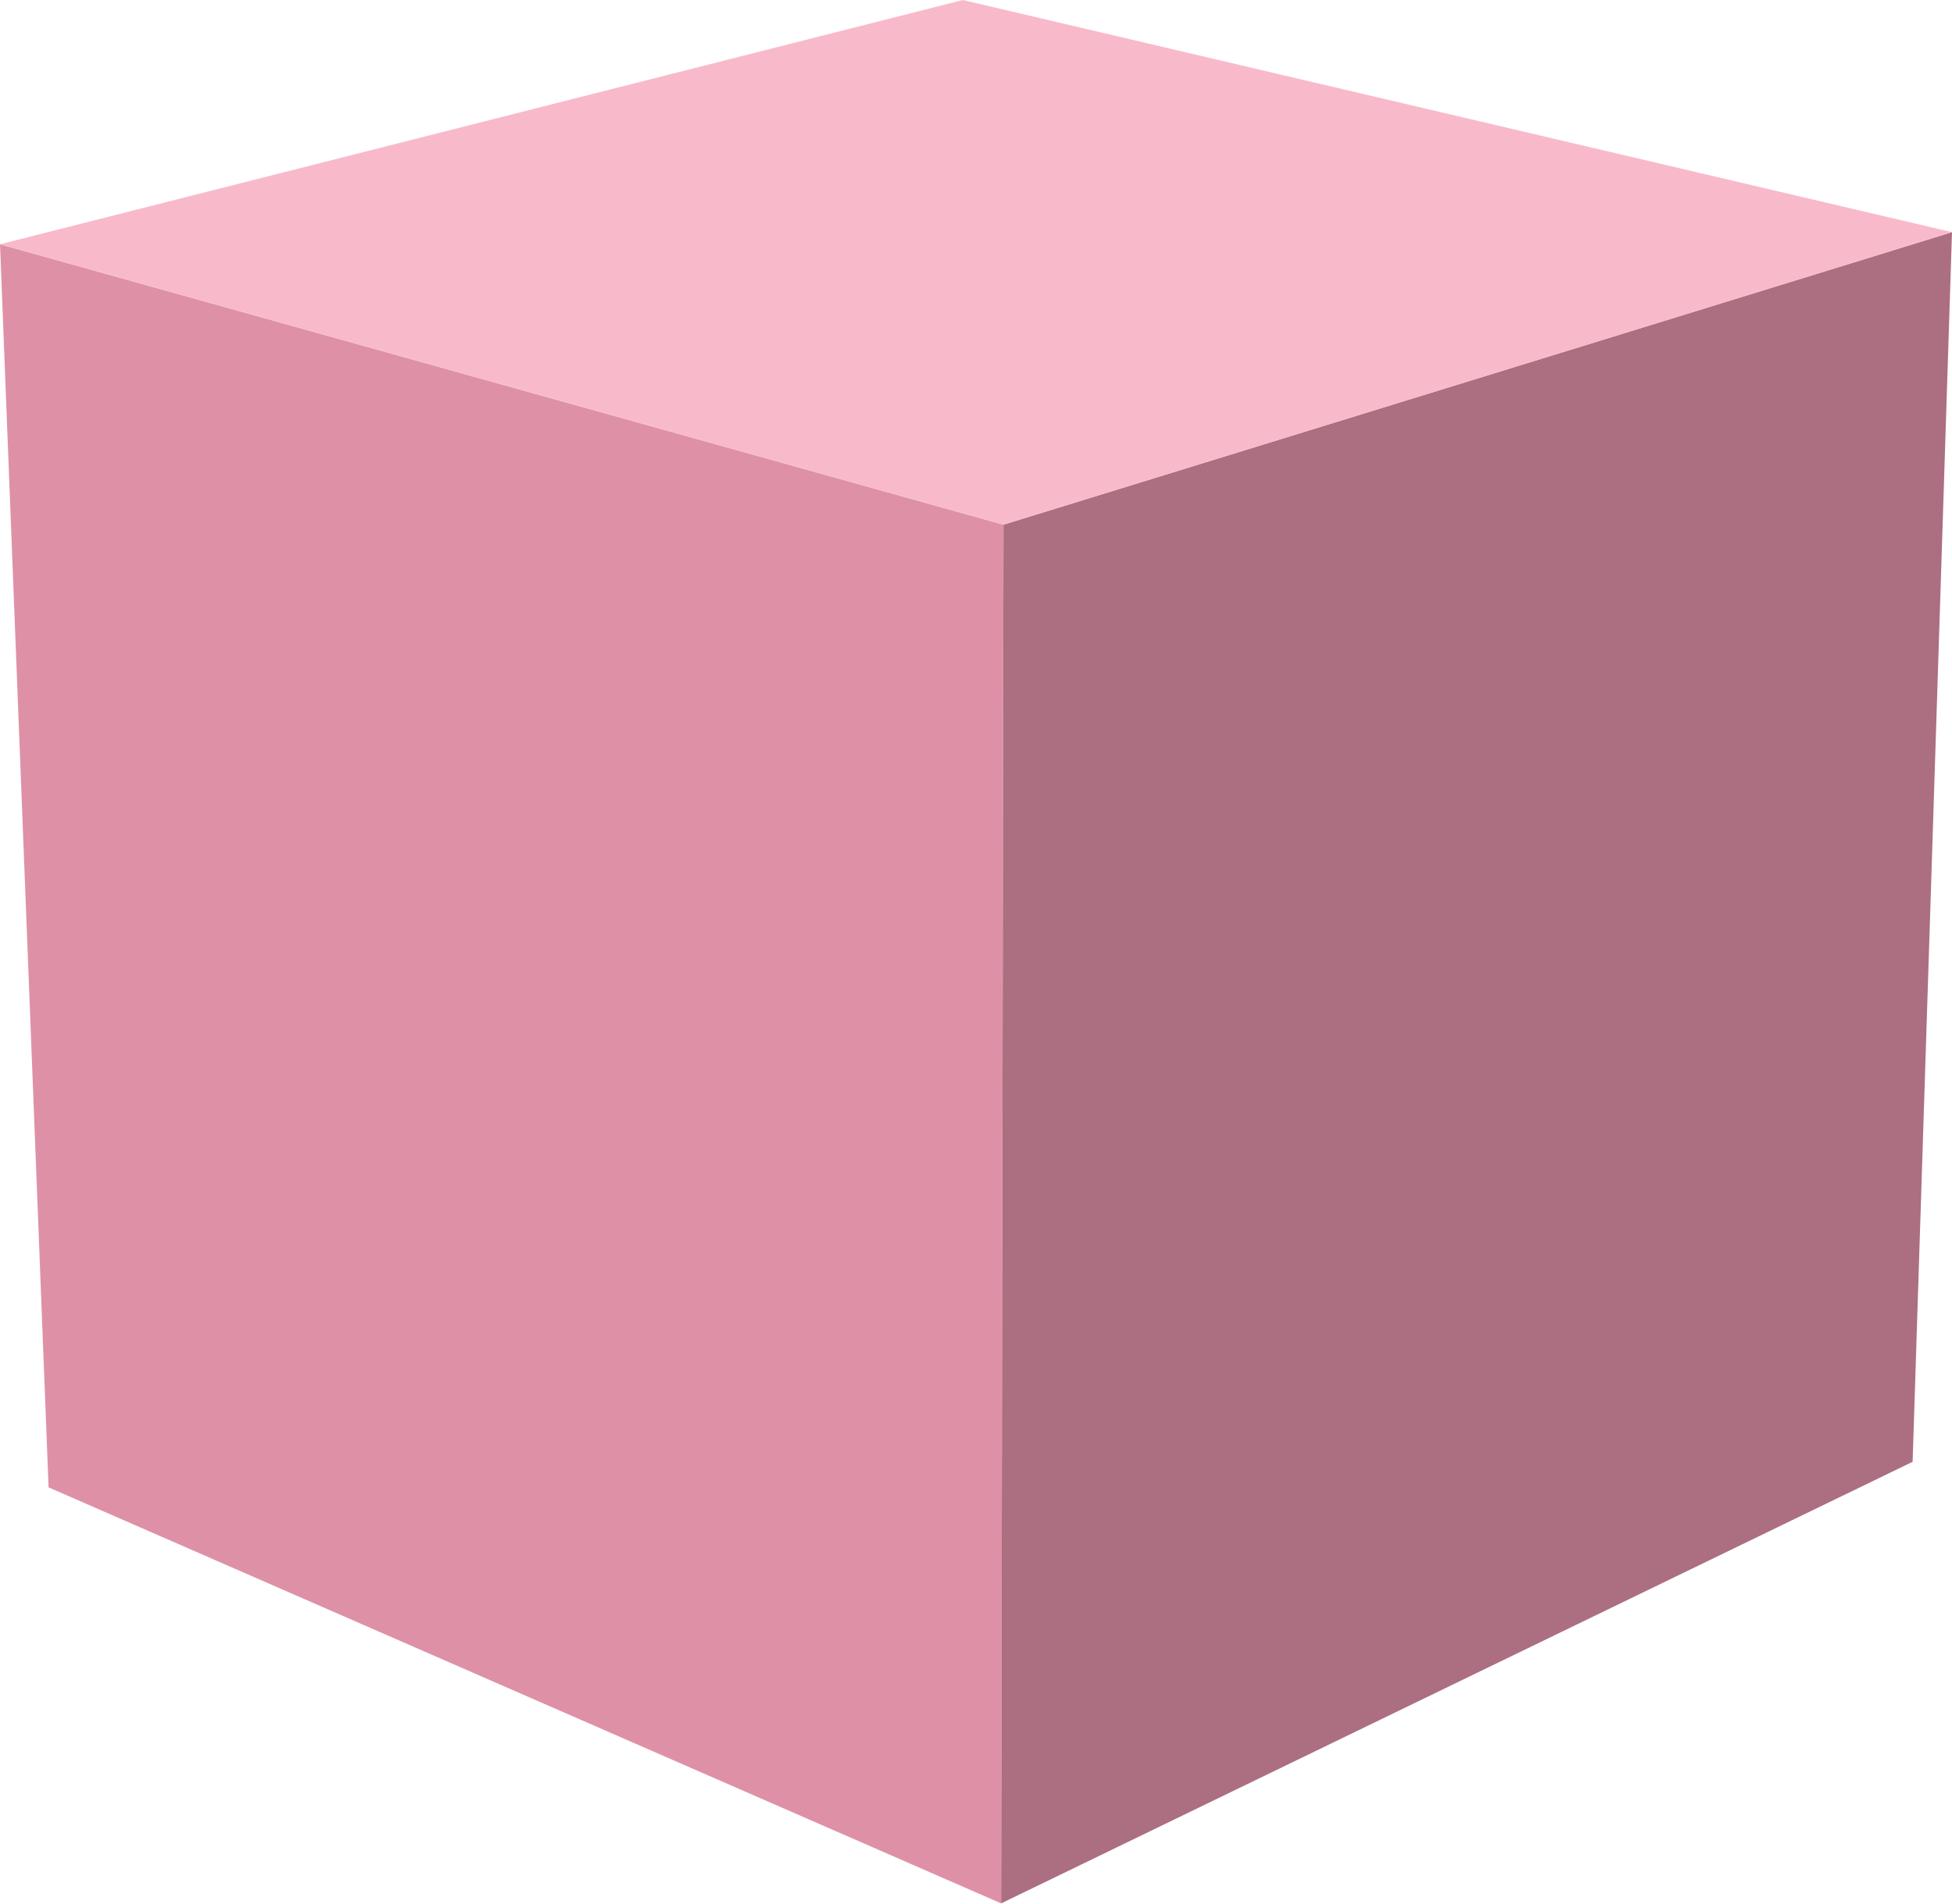
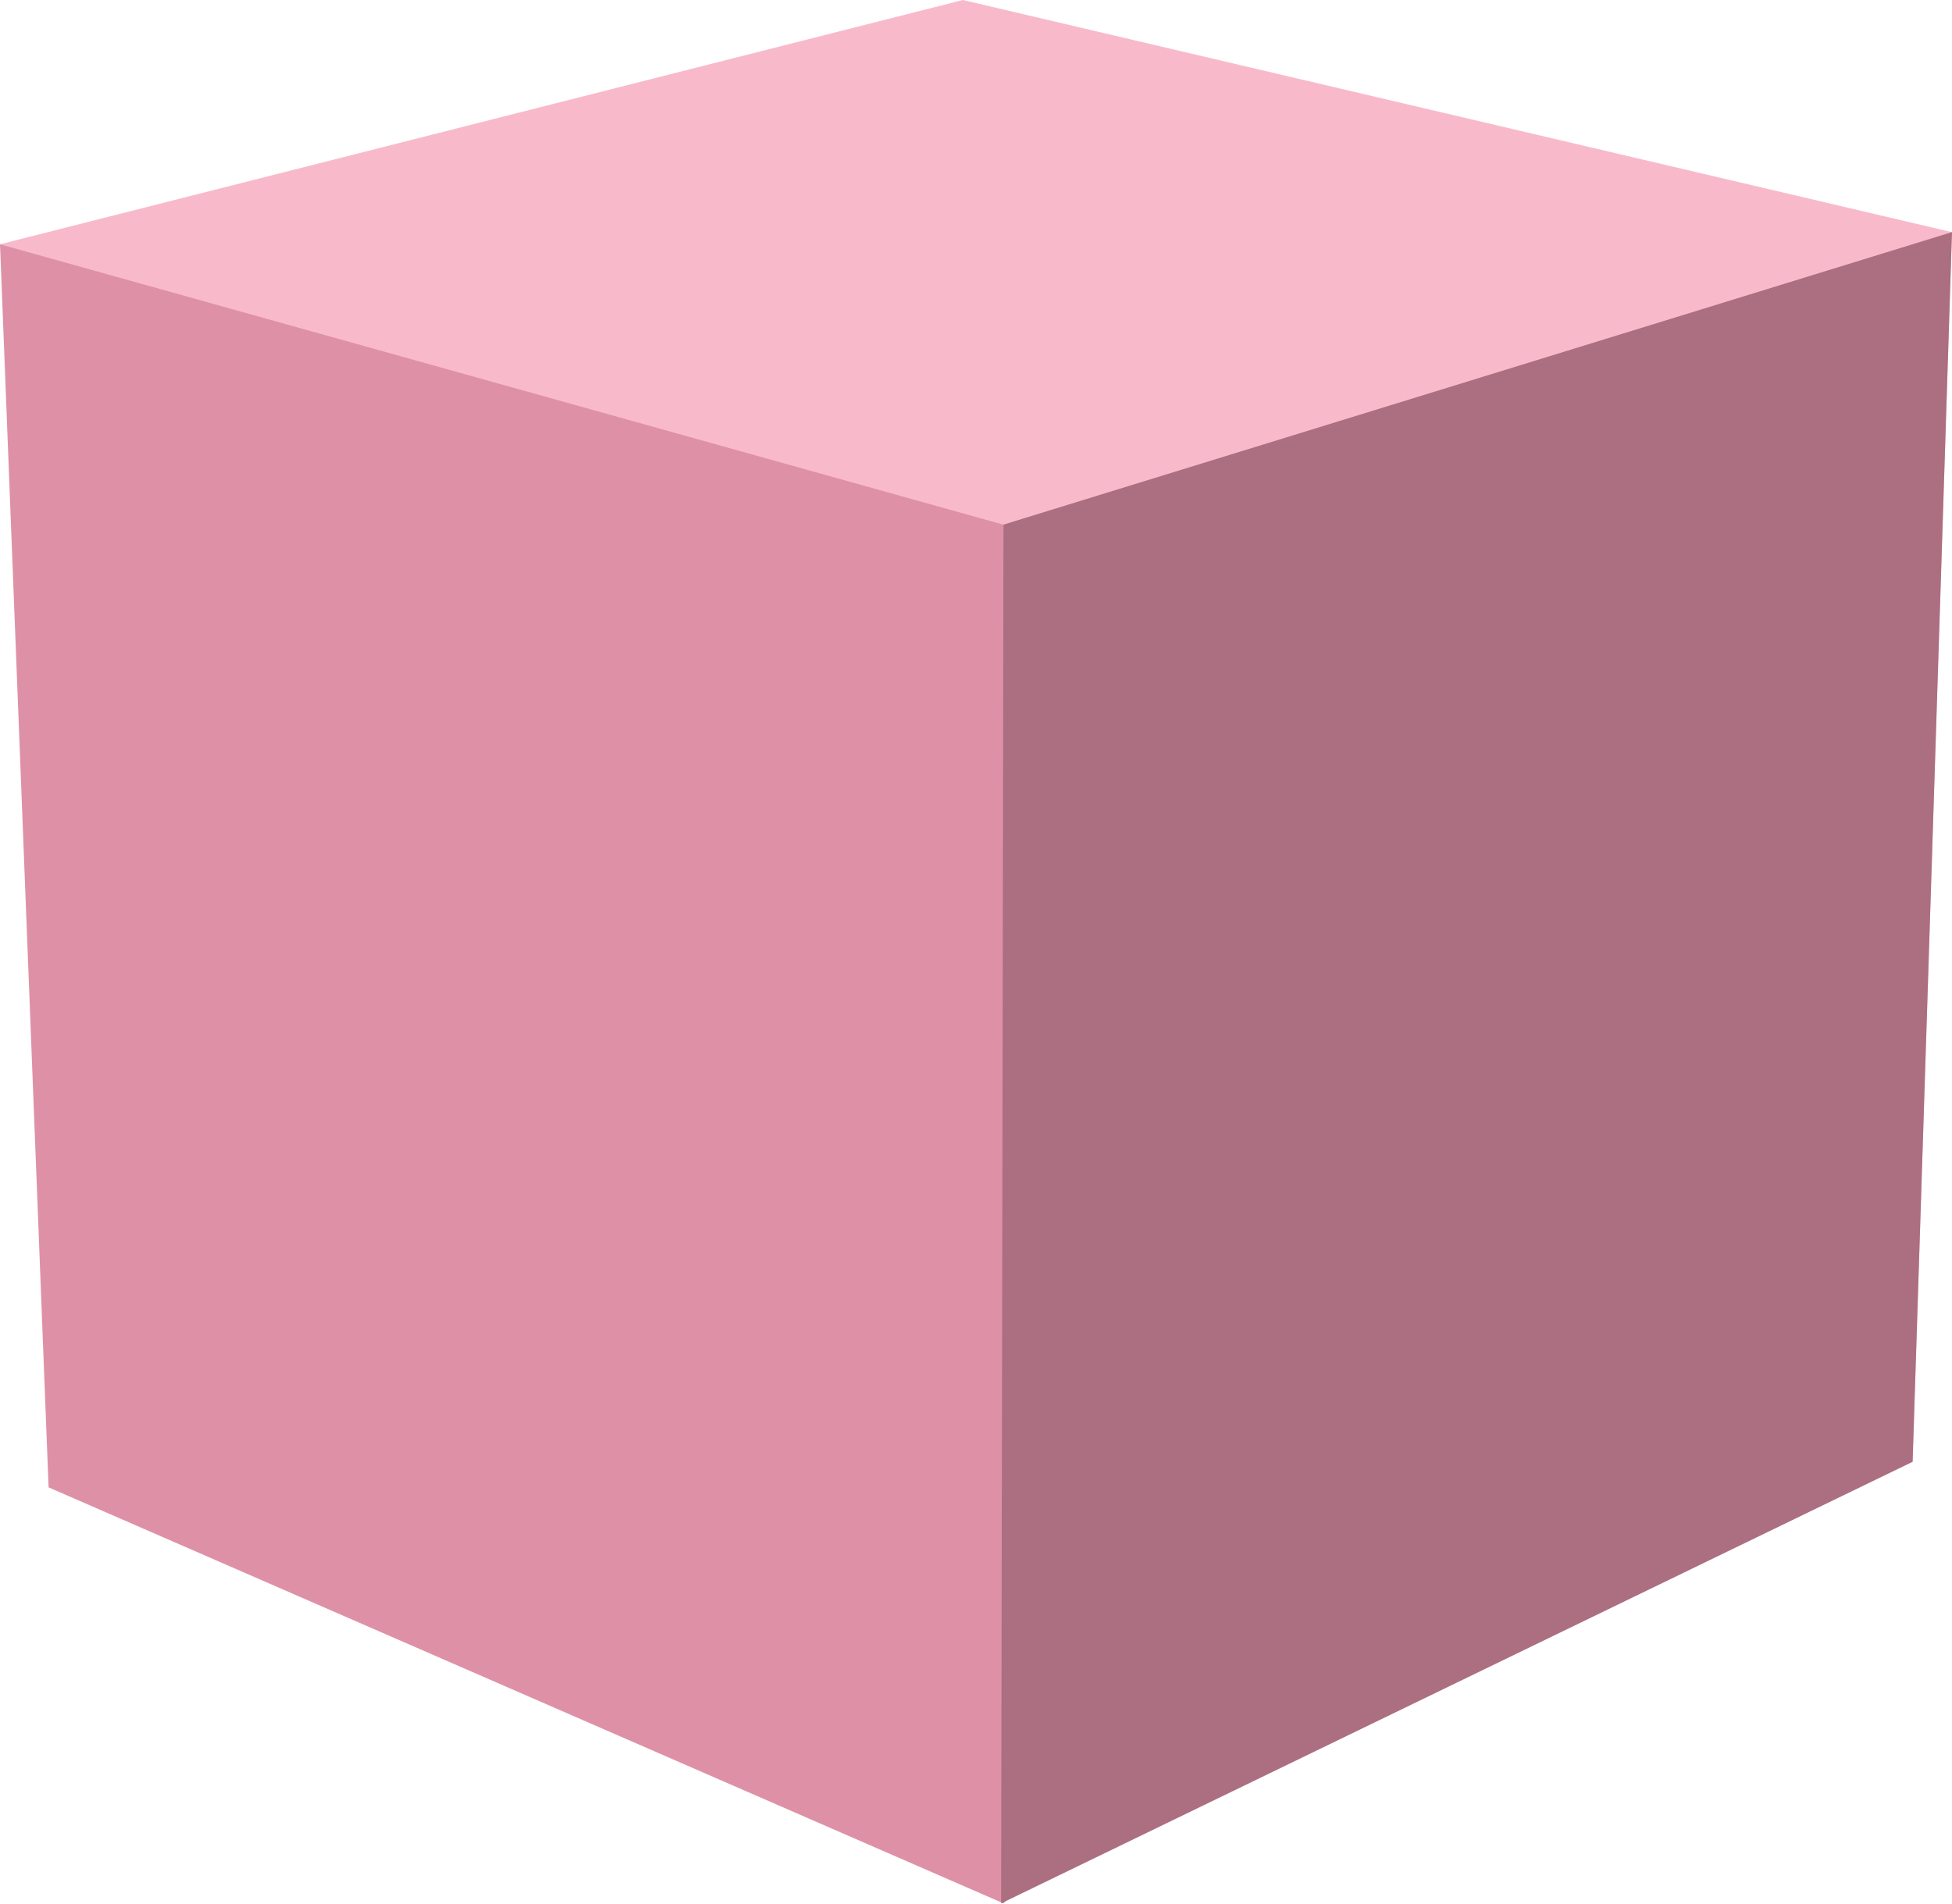
<svg xmlns="http://www.w3.org/2000/svg" width="770.76" height="751.71" version="1.1" viewBox="0 0 493.29 481.09" xml:space="preserve">
-   <g>
-     <path d="m0 61.739 253.59 70.873-0.593 348.48-240.72-105.15z" fill="#de91a6" />
-     <path d="m493.29 58.678-239.7 73.933-0.593 348.48 230.34-111.61z" fill="#ac6e81" />
-     <path d="m253.59 132.61-253.59-70.873 243.33-61.739 249.95 58.678z" fill="#f8baca" />
-   </g>
+   <path d="m253.76 445.69-208.02-93.734-45.742-290.22 243.33-61.739 249.95 58.678-9.943 310.8z" fill="#f8baca" />
+   <path d="m253.59 481.09-241.31-105.15-12.277-314.2 253.59 70.875 239.69-73.936-85.842 261.91z" fill="#de91a6" />
+   <path d="m493.29 58.678-239.7 73.933-0.593 348.48 230.34-111.61z" fill="#ac6e81" />
</svg>
